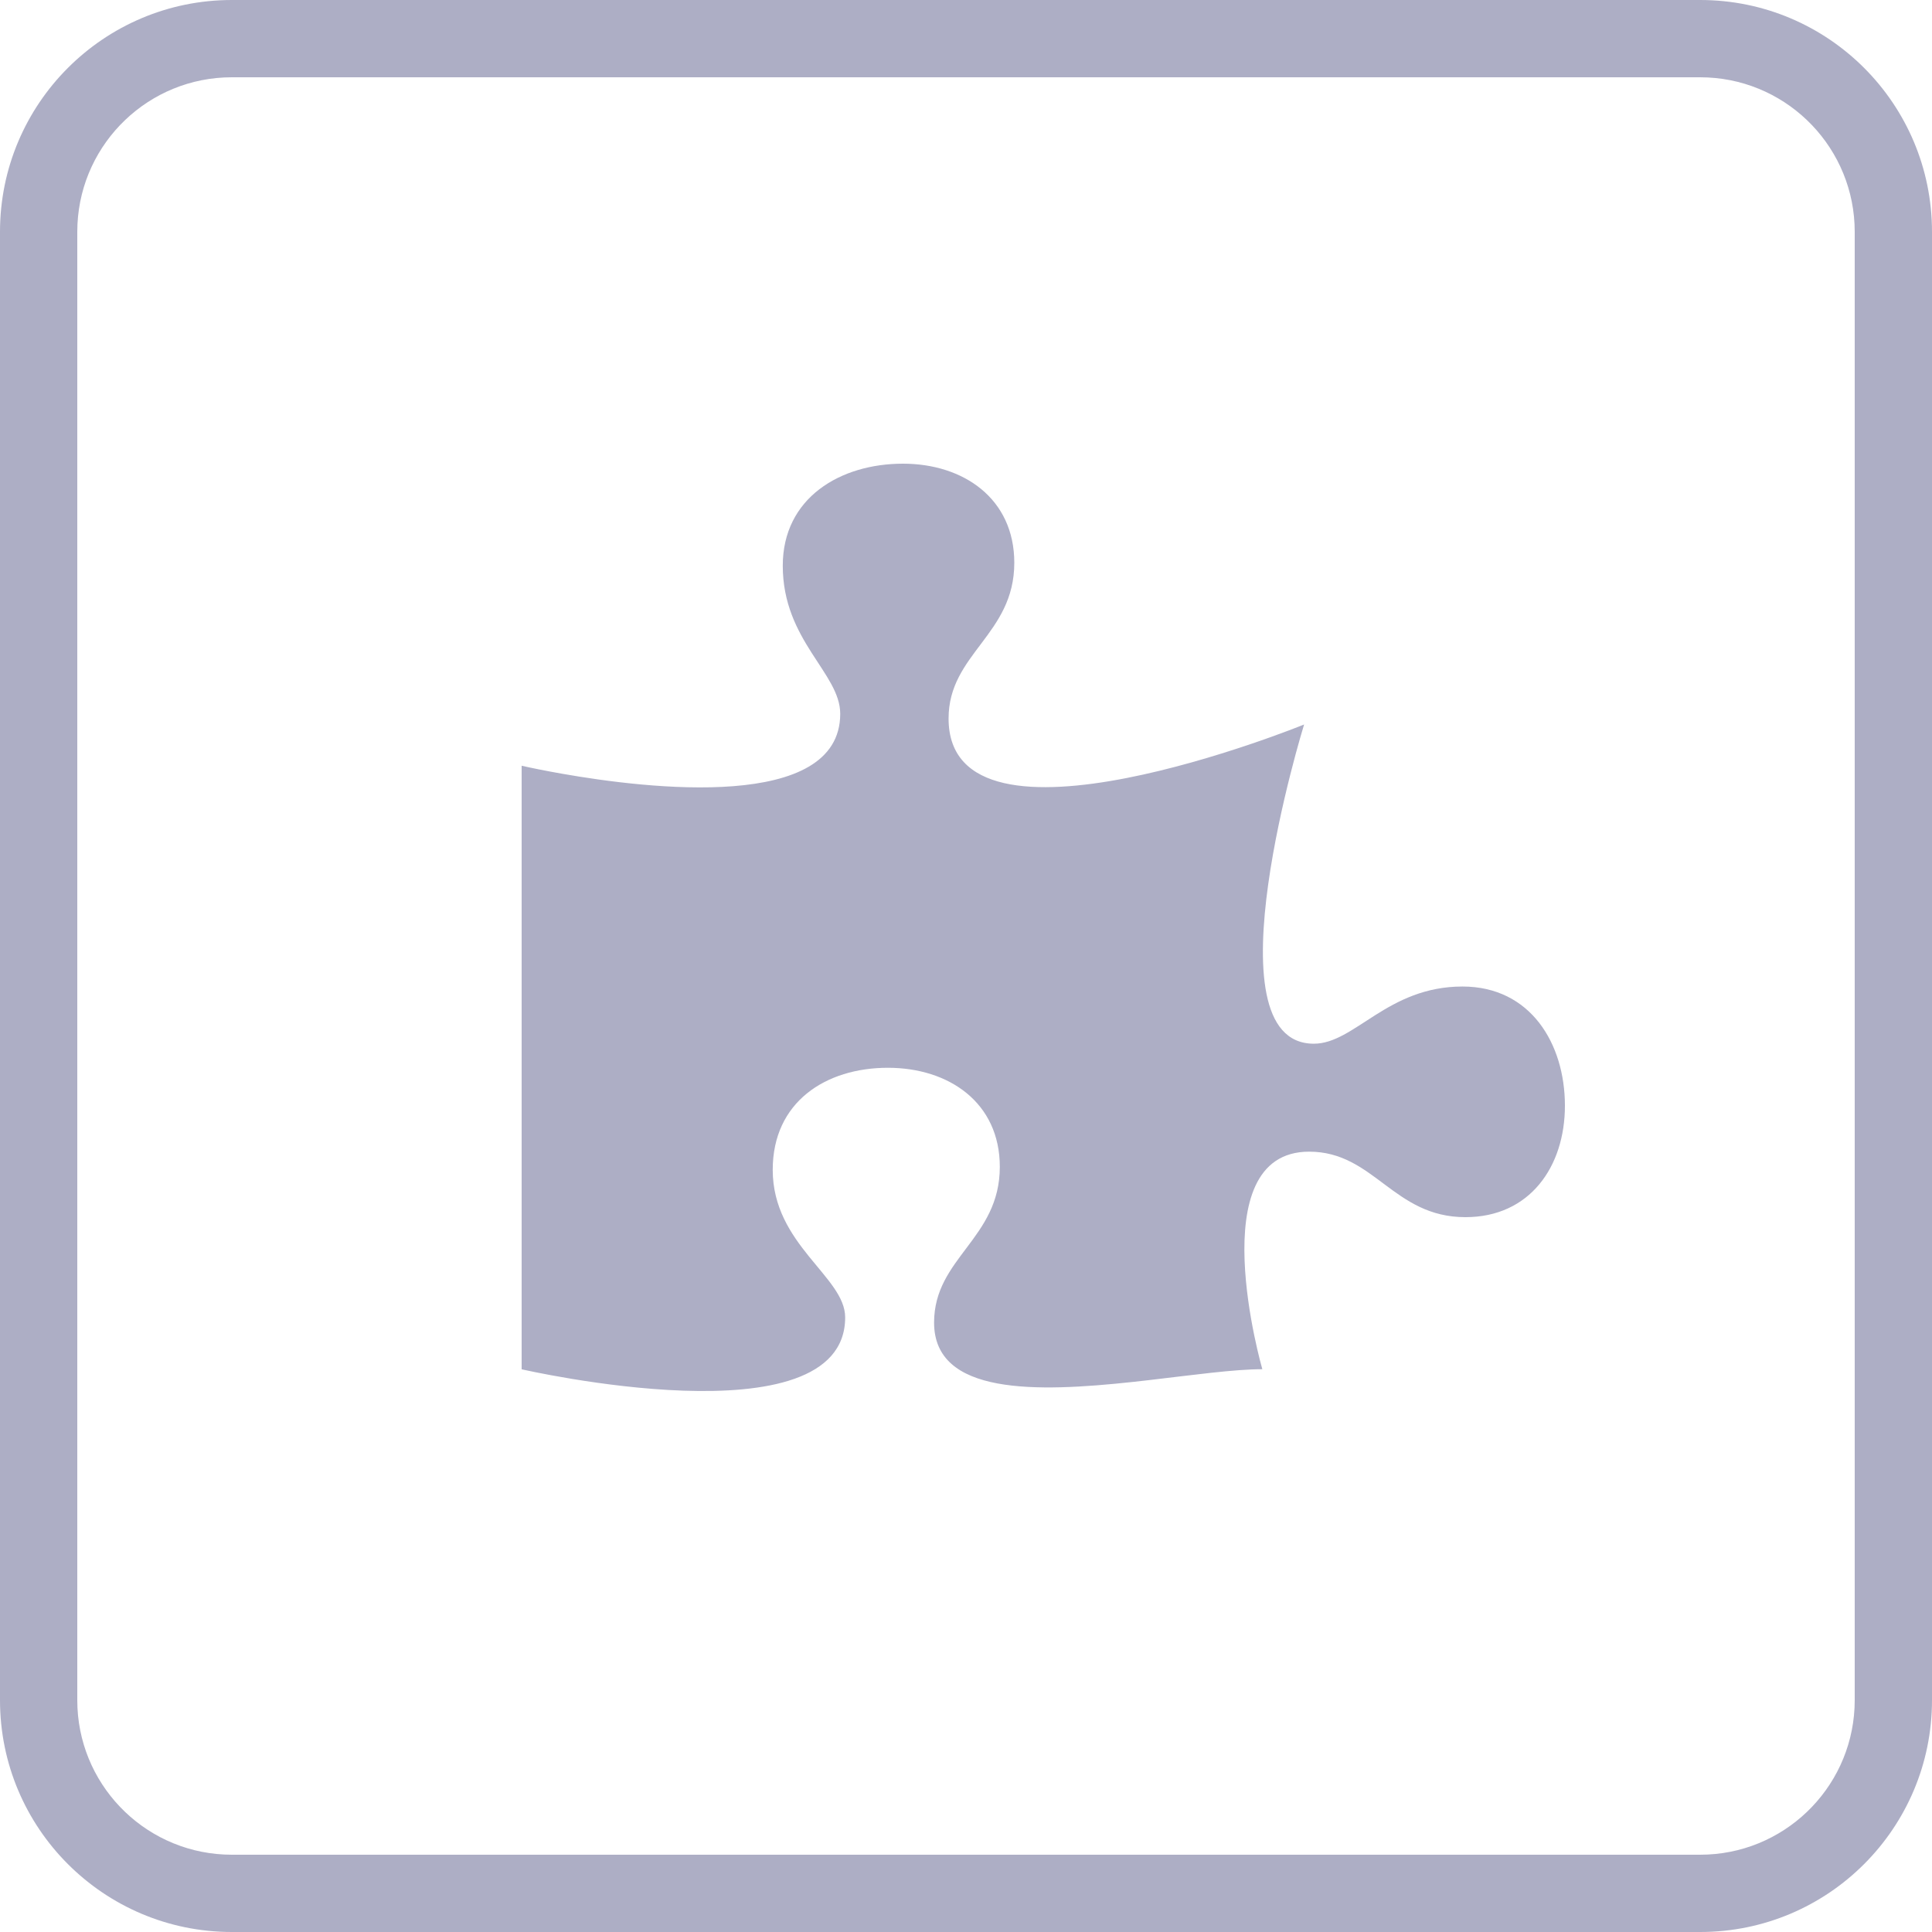
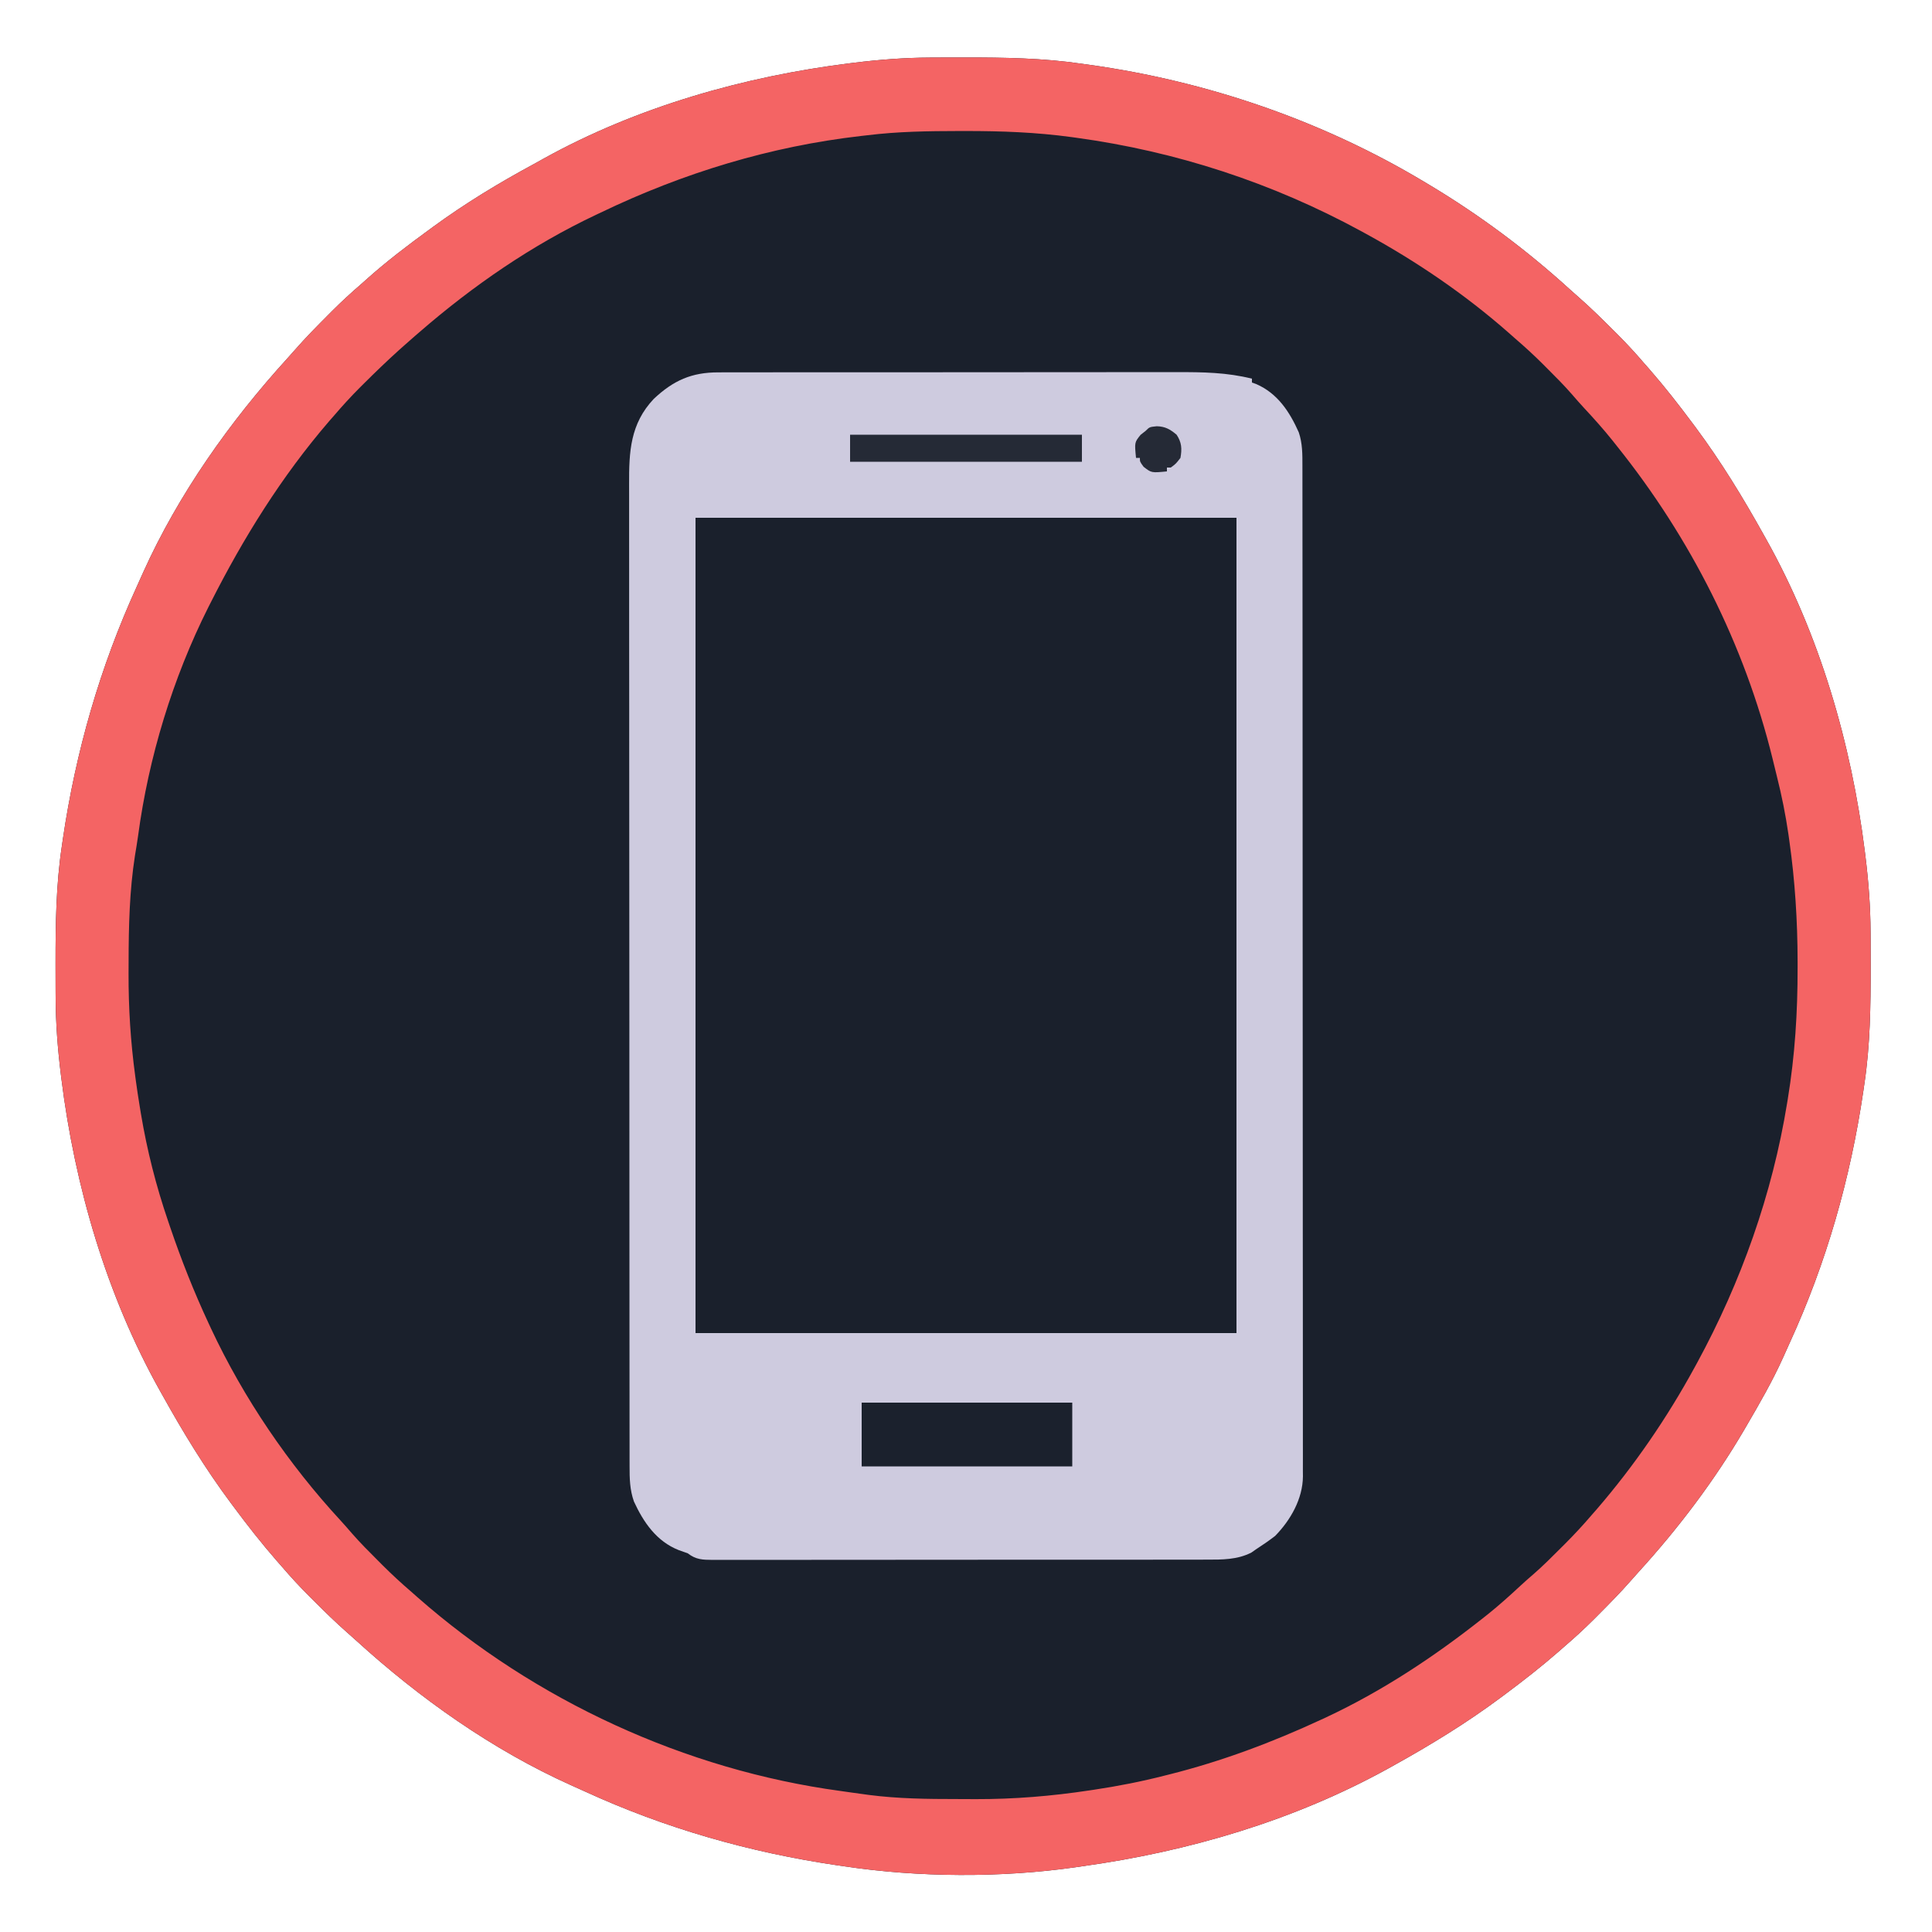
- <svg xmlns="http://www.w3.org/2000/svg" width="50px" height="50px" viewBox="0 0 50 50" version="1.1">
-   <g id="Icons" stroke="none" stroke-width="1" fill="none" fill-rule="evenodd">
-     <g transform="translate(-770, -140)" fill="#ADAEC5" fill-rule="nonzero" id="default">
-       <g transform="translate(770, 140)" id="paths">
-         <path d="M44,0 C47.314,0 50,2.686 50,6 L50,44 C50,47.314 47.314,50 44,50 L6,50 C2.686,50 0,47.314 0,44 L0,6 C0,2.686 2.686,0 6,0 L44,0 Z M44,2 L6,2 C3.858,2 2.109,3.684 2.005,5.8 L2,6 L2,44 C2,46.142 3.684,47.891 5.8,47.995 L6,48 L44,48 C46.142,48 47.891,46.316 47.995,44.2 L48,44 L48,6 C48,3.858 46.316,2.109 44.2,2.005 L44,2 Z" id="Rectangle" />
-         <path d="M21.873,34.094 C21.873,33.04 19.998,32.214 19.998,30.275 C19.998,28.519 21.37,27.634 22.979,27.634 C24.557,27.634 25.875,28.534 25.875,30.198 C25.875,32.061 24.174,32.55 24.174,34.229 C24.174,36.111 26.825,36.033 29.321,35.764 L29.747,35.716 C30.876,35.585 31.94,35.435 32.669,35.435 C32.669,35.435 31.041,29.805 33.88,29.805 C35.565,29.805 36.056,31.5 37.925,31.5 C39.596,31.5 40.5,30.187 40.5,28.615 C40.5,27.011 39.611,25.531 37.849,25.531 C35.903,25.531 35.06,27.011 34.002,27.011 C31.191,27.011 33.75,18.75 33.75,18.75 C33.75,18.75 24.549,22.5 24.549,18.595 C24.549,16.916 26.25,16.428 26.25,14.565 C26.25,12.901 24.932,12 23.369,12 C21.745,12 20.258,12.886 20.258,14.641 C20.258,16.58 21.745,17.42 21.745,18.473 C21.745,21.012 16.757,20.414 14.54,20.023 L14.243,19.969 C13.783,19.883 13.5,19.817 13.5,19.817 L13.5,35.437 C13.5,35.437 21.873,37.361 21.873,34.094 Z" id="" />
-       </g>
-     </g>
-   </g>
+ <svg xmlns="http://www.w3.org/2000/svg" version="1.1" width="1000" height="1000">
+   <path d="M0 0 C1.878 -0.011 1.878 -0.011 3.794 -0.021 C7.814 -0.039 11.832 -0.046 15.852 -0.047 C16.536 -0.047 17.221 -0.048 17.926 -0.048 C38.263 -0.055 58.312 0.231 78.477 3.203 C79.717 3.375 80.958 3.546 82.236 3.723 C143.209 12.246 202.602 32.538 255.477 64.203 C256.382 64.743 257.288 65.283 258.221 65.84 C284.309 81.477 308.631 99.581 331.117 120.062 C332.614 121.421 334.124 122.766 335.648 124.094 C341.724 129.415 347.446 135.065 353.164 140.766 C353.972 141.569 354.78 142.373 355.613 143.201 C360.441 148.041 365.035 153.009 369.477 158.203 C370.426 159.286 371.376 160.368 372.328 161.449 C380.129 170.392 387.394 179.683 394.477 189.203 C395.02 189.93 395.563 190.658 396.122 191.407 C409.332 209.169 420.724 227.87 431.477 247.203 C431.874 247.911 432.272 248.619 432.682 249.348 C460.285 298.642 476.762 355.127 483.727 411.016 C483.851 412.015 483.851 412.015 483.978 413.034 C485.609 426.265 486.63 439.387 486.68 452.727 C486.687 453.979 486.694 455.231 486.701 456.521 C486.718 460.54 486.725 464.559 486.727 468.578 C486.727 469.262 486.727 469.947 486.728 470.652 C486.735 490.98 486.503 511.052 483.477 531.203 C483.3 532.427 483.123 533.651 482.94 534.913 C476.274 580.205 463.828 623.863 444.717 665.497 C443.615 667.901 442.534 670.313 441.461 672.73 C435.944 684.993 429.257 696.604 422.477 708.203 C422.003 709.015 421.53 709.826 421.042 710.662 C405.619 736.926 387.113 761.342 366.617 783.844 C365.259 785.341 363.913 786.85 362.586 788.375 C357.265 794.45 351.614 800.172 345.914 805.891 C345.11 806.699 344.307 807.507 343.479 808.34 C338.639 813.167 333.671 817.761 328.477 822.203 C327.394 823.153 326.311 824.103 325.23 825.055 C316.287 832.856 306.996 840.121 297.477 847.203 C296.749 847.746 296.022 848.289 295.272 848.849 C277.516 862.054 258.824 873.486 239.477 884.203 C238.302 884.856 238.302 884.856 237.104 885.523 C188.247 912.514 133.572 928.582 78.477 936.203 C77.356 936.368 76.235 936.533 75.081 936.704 C36.578 942.207 -6.075 941.977 -44.523 936.203 C-45.748 936.026 -46.972 935.849 -48.233 935.667 C-93.525 929 -137.183 916.555 -178.817 897.443 C-181.221 896.342 -183.634 895.261 -186.051 894.188 C-226.661 875.92 -264.322 849.257 -297.164 819.344 C-298.661 817.985 -300.17 816.64 -301.695 815.312 C-307.77 809.991 -313.493 804.341 -319.211 798.641 C-320.019 797.837 -320.827 797.033 -321.66 796.206 C-326.488 791.366 -331.081 786.398 -335.523 781.203 C-336.473 780.12 -337.423 779.038 -338.375 777.957 C-346.176 769.014 -353.441 759.723 -360.523 750.203 C-361.066 749.476 -361.609 748.748 -362.169 747.999 C-375.379 730.237 -386.77 711.536 -397.523 692.203 C-397.921 691.495 -398.319 690.788 -398.729 690.059 C-426.331 640.764 -442.809 584.279 -449.773 528.391 C-449.857 527.725 -449.94 527.059 -450.025 526.373 C-451.656 513.141 -452.676 500.019 -452.727 486.68 C-452.737 484.801 -452.737 484.801 -452.748 482.885 C-452.765 478.866 -452.772 474.847 -452.773 470.828 C-452.774 470.144 -452.774 469.459 -452.775 468.754 C-452.782 448.426 -452.55 428.354 -449.523 408.203 C-449.347 406.979 -449.17 405.755 -448.987 404.494 C-442.32 359.199 -429.801 315.615 -410.78 273.958 C-409.674 271.533 -408.586 269.1 -407.504 266.664 C-389.227 226.059 -362.577 188.404 -332.664 155.562 C-331.306 154.065 -329.96 152.556 -328.633 151.031 C-323.312 144.956 -317.661 139.234 -311.961 133.516 C-311.157 132.707 -310.354 131.899 -309.526 131.067 C-304.685 126.238 -299.708 121.657 -294.523 117.203 C-293.402 116.205 -292.282 115.206 -291.164 114.203 C-281.077 105.239 -270.425 97.148 -259.523 89.203 C-258.429 88.4 -258.429 88.4 -257.312 87.582 C-240.85 75.549 -223.477 64.986 -205.543 55.301 C-203.692 54.295 -201.854 53.267 -200.02 52.23 C-151.774 25.501 -96.252 9.75 -41.711 2.953 C-41.045 2.87 -40.379 2.787 -39.693 2.701 C-26.461 1.07 -13.339 0.05 0 0 Z " fill="#1A202C" transform="translate(481.5234,29.79688)" />
+   <path d="M0 0 C92.4 0 184.8 0 280 0 C280 139.26 280 278.52 280 422 C187.6 422 95.2 422 0 422 C0 282.74 0 143.48 0 0 Z " fill="#1A202C" transform="translate(360,268)" />
+   <path d="M0 0 C1.878 -0.011 1.878 -0.011 3.794 -0.021 C7.814 -0.039 11.832 -0.046 15.852 -0.047 C16.536 -0.047 17.221 -0.048 17.926 -0.048 C38.263 -0.055 58.312 0.231 78.477 3.203 C79.717 3.375 80.958 3.546 82.236 3.723 C143.209 12.246 202.602 32.538 255.477 64.203 C256.382 64.743 257.288 65.283 258.221 65.84 C284.309 81.477 308.631 99.581 331.117 120.062 C332.614 121.421 334.124 122.766 335.648 124.094 C341.724 129.415 347.446 135.065 353.164 140.766 C353.972 141.569 354.78 142.373 355.613 143.201 C360.441 148.041 365.035 153.009 369.477 158.203 C370.426 159.286 371.376 160.368 372.328 161.449 C380.129 170.392 387.394 179.683 394.477 189.203 C395.02 189.93 395.563 190.658 396.122 191.407 C409.332 209.169 420.724 227.87 431.477 247.203 C431.874 247.911 432.272 248.619 432.682 249.348 C460.285 298.642 476.762 355.127 483.727 411.016 C483.851 412.015 483.851 412.015 483.978 413.034 C485.609 426.265 486.63 439.387 486.68 452.727 C486.687 453.979 486.694 455.231 486.701 456.521 C486.718 460.54 486.725 464.559 486.727 468.578 C486.727 469.262 486.727 469.947 486.728 470.652 C486.735 490.98 486.503 511.052 483.477 531.203 C483.3 532.427 483.123 533.651 482.94 534.913 C476.274 580.205 463.828 623.863 444.717 665.497 C443.615 667.901 442.534 670.313 441.461 672.73 C435.944 684.993 429.257 696.604 422.477 708.203 C422.003 709.015 421.53 709.826 421.042 710.662 C405.619 736.926 387.113 761.342 366.617 783.844 C365.259 785.341 363.913 786.85 362.586 788.375 C357.265 794.45 351.614 800.172 345.914 805.891 C345.11 806.699 344.307 807.507 343.479 808.34 C338.639 813.167 333.671 817.761 328.477 822.203 C327.394 823.153 326.311 824.103 325.23 825.055 C316.287 832.856 306.996 840.121 297.477 847.203 C296.749 847.746 296.022 848.289 295.272 848.849 C277.516 862.054 258.824 873.486 239.477 884.203 C238.302 884.856 238.302 884.856 237.104 885.523 C188.247 912.514 133.572 928.582 78.477 936.203 C77.356 936.368 76.235 936.533 75.081 936.704 C36.578 942.207 -6.075 941.977 -44.523 936.203 C-45.748 936.026 -46.972 935.849 -48.233 935.667 C-93.525 929 -137.183 916.555 -178.817 897.443 C-181.221 896.342 -183.634 895.261 -186.051 894.188 C-226.661 875.92 -264.322 849.257 -297.164 819.344 C-298.661 817.985 -300.17 816.64 -301.695 815.312 C-307.77 809.991 -313.493 804.341 -319.211 798.641 C-320.019 797.837 -320.827 797.033 -321.66 796.206 C-326.488 791.366 -331.081 786.398 -335.523 781.203 C-336.473 780.12 -337.423 779.038 -338.375 777.957 C-346.176 769.014 -353.441 759.723 -360.523 750.203 C-361.066 749.476 -361.609 748.748 -362.169 747.999 C-375.379 730.237 -386.77 711.536 -397.523 692.203 C-397.921 691.495 -398.319 690.788 -398.729 690.059 C-426.331 640.764 -442.809 584.279 -449.773 528.391 C-449.857 527.725 -449.94 527.059 -450.025 526.373 C-451.656 513.141 -452.676 500.019 -452.727 486.68 C-452.737 484.801 -452.737 484.801 -452.748 482.885 C-452.765 478.866 -452.772 474.847 -452.773 470.828 C-452.774 470.144 -452.774 469.459 -452.775 468.754 C-452.782 448.426 -452.55 428.354 -449.523 408.203 C-449.347 406.979 -449.17 405.755 -448.987 404.494 C-442.32 359.199 -429.801 315.615 -410.78 273.958 C-409.674 271.533 -408.586 269.1 -407.504 266.664 C-389.227 226.059 -362.577 188.404 -332.664 155.562 C-331.306 154.065 -329.96 152.556 -328.633 151.031 C-323.312 144.956 -317.661 139.234 -311.961 133.516 C-311.157 132.707 -310.354 131.899 -309.526 131.067 C-304.685 126.238 -299.708 121.657 -294.523 117.203 C-293.402 116.205 -292.282 115.206 -291.164 114.203 C-281.077 105.239 -270.425 97.148 -259.523 89.203 C-258.429 88.4 -258.429 88.4 -257.312 87.582 C-240.85 75.549 -223.477 64.986 -205.543 55.301 C-203.692 54.295 -201.854 53.267 -200.02 52.23 C-151.774 25.501 -96.252 9.75 -41.711 2.953 C-41.045 2.87 -40.379 2.787 -39.693 2.701 C-26.461 1.07 -13.339 0.05 0 0 Z M-32.523 40.203 C-33.616 40.327 -34.709 40.45 -35.834 40.578 C-82.793 45.95 -127.977 59.743 -170.523 80.203 C-171.374 80.605 -172.225 81.006 -173.102 81.42 C-206.317 97.114 -236.825 118.162 -264.523 142.203 C-265.235 142.814 -265.947 143.425 -266.68 144.055 C-268.644 145.753 -270.587 147.473 -272.523 149.203 C-273.366 149.953 -274.21 150.704 -275.078 151.477 C-281.33 157.118 -287.371 162.947 -293.336 168.891 C-294.393 169.941 -294.393 169.941 -295.472 171.013 C-300.026 175.581 -304.327 180.307 -308.523 185.203 C-309.369 186.167 -310.215 187.132 -311.086 188.125 C-335.715 216.7 -355.548 248.616 -372.523 282.203 C-372.897 282.94 -373.271 283.676 -373.656 284.435 C-392.116 321.171 -404.631 362.209 -410.07 402.97 C-410.538 406.306 -411.09 409.62 -411.648 412.941 C-414.512 431.276 -414.928 449.537 -414.957 468.071 C-414.961 470.04 -414.97 472.01 -414.979 473.98 C-415.035 491.918 -413.936 509.429 -411.523 527.203 C-411.417 528.006 -411.31 528.808 -411.2 529.635 C-410.605 534.045 -409.934 538.438 -409.211 542.828 C-408.896 544.754 -408.896 544.754 -408.574 546.718 C-405.409 565.62 -400.732 584.079 -394.523 602.203 C-394.173 603.238 -393.823 604.272 -393.461 605.338 C-387.662 622.362 -381.132 638.907 -373.523 655.203 C-373.127 656.057 -372.731 656.912 -372.323 657.792 C-355.382 693.966 -332.164 728.082 -305.078 757.402 C-303.115 759.554 -301.207 761.73 -299.309 763.938 C-295.107 768.754 -290.615 773.258 -286.086 777.766 C-285.278 778.577 -284.471 779.389 -283.639 780.225 C-278.762 785.093 -273.756 789.723 -268.523 794.203 C-267.475 795.129 -266.428 796.056 -265.383 796.984 C-204.541 850.463 -126.779 886.31 -46.523 897.203 C-44.492 897.492 -42.461 897.781 -40.43 898.07 C-38.44 898.346 -36.451 898.619 -34.461 898.891 C-33.594 899.01 -32.727 899.13 -31.834 899.253 C-16.666 901.221 -1.489 901.39 13.782 901.388 C17.009 901.391 20.236 901.409 23.463 901.428 C43.338 901.483 62.896 899.864 82.539 896.891 C83.256 896.784 83.973 896.677 84.712 896.567 C97.119 894.713 109.32 892.322 121.477 889.203 C122.172 889.029 122.867 888.855 123.583 888.676 C150.794 881.862 177.062 872.012 202.477 860.203 C203.335 859.805 204.194 859.408 205.079 858.998 C233.877 845.509 260.557 827.865 285.477 808.203 C286.494 807.401 287.511 806.6 288.559 805.773 C294.412 801.068 299.964 796.093 305.457 790.977 C307.675 788.916 309.947 786.931 312.242 784.957 C317.049 780.767 321.542 776.284 326.039 771.766 C326.851 770.958 327.662 770.15 328.498 769.318 C333.366 764.443 338.004 759.442 342.477 754.203 C343.322 753.239 344.168 752.275 345.039 751.281 C364.36 728.864 381.298 704.171 395.477 678.203 C396.195 676.892 396.195 676.892 396.928 675.554 C419.647 633.787 435.863 588.186 443.477 541.203 C443.647 540.17 443.647 540.17 443.822 539.116 C447.543 516.457 448.941 494.102 448.914 471.141 C448.914 469.974 448.914 468.807 448.914 467.605 C448.872 446.811 447.573 426.175 444.664 405.578 C444.493 404.361 444.322 403.145 444.146 401.891 C442.671 391.81 440.684 381.936 438.195 372.06 C437.416 368.964 436.668 365.861 435.918 362.758 C421.427 303.825 393.4 248.522 355.477 201.203 C354.681 200.196 353.886 199.19 353.066 198.152 C348.36 192.284 343.375 186.724 338.25 181.223 C336.179 178.994 334.184 176.712 332.199 174.406 C328.173 169.787 323.881 165.461 319.539 161.141 C318.399 159.995 318.399 159.995 317.236 158.826 C312.479 154.077 307.578 149.578 302.477 145.203 C301.428 144.278 300.381 143.351 299.336 142.422 C276.846 122.653 251.742 105.544 225.477 91.203 C224.602 90.724 223.728 90.245 222.828 89.752 C176.947 64.795 127.345 48.594 75.664 41.516 C74.877 41.407 74.089 41.298 73.278 41.186 C54.847 38.66 36.692 37.997 18.102 38.016 C16.986 38.016 15.87 38.017 14.721 38.017 C-1.127 38.041 -16.778 38.266 -32.523 40.203 Z " fill="#F46464" transform="translate(481.5234,29.79688)" />
+   <path d="M0 0 C1.651 -0.006 1.651 -0.006 3.335 -0.012 C7.024 -0.022 10.713 -0.018 14.402 -0.014 C17.047 -0.018 19.692 -0.023 22.337 -0.029 C28.778 -0.042 35.22 -0.044 41.661 -0.042 C46.903 -0.04 52.144 -0.042 57.386 -0.046 C58.132 -0.046 58.879 -0.047 59.648 -0.048 C61.165 -0.049 62.682 -0.05 64.2 -0.051 C78.429 -0.062 92.659 -0.06 106.888 -0.054 C119.878 -0.049 132.868 -0.06 145.858 -0.079 C159.215 -0.098 172.572 -0.107 185.929 -0.103 C193.42 -0.101 200.911 -0.103 208.402 -0.118 C214.785 -0.13 221.168 -0.131 227.551 -0.119 C230.802 -0.113 234.052 -0.113 237.303 -0.124 C250.572 -0.163 263.169 0.019 276.098 3.261 C276.098 3.921 276.098 4.581 276.098 5.261 C276.821 5.517 277.544 5.774 278.289 6.038 C289.387 10.869 295.587 20.383 300.336 31.022 C302.276 36.723 302.242 42.449 302.229 48.394 C302.231 49.309 302.233 50.224 302.236 51.166 C302.241 54.241 302.24 57.316 302.238 60.391 C302.241 62.614 302.244 64.836 302.247 67.059 C302.255 73.176 302.257 79.292 302.258 85.408 C302.26 91.325 302.266 97.241 302.272 103.157 C302.288 119.005 302.294 134.853 302.299 150.701 C302.301 158.197 302.305 165.694 302.308 173.19 C302.321 198.85 302.332 224.51 302.335 250.17 C302.336 251.78 302.336 253.39 302.336 255.001 C302.336 256.615 302.337 258.229 302.337 259.844 C302.337 263.082 302.338 266.321 302.338 269.56 C302.338 270.764 302.338 270.764 302.338 271.993 C302.342 298.039 302.358 324.086 302.381 350.132 C302.406 377.669 302.42 405.206 302.421 432.743 C302.421 435.765 302.421 438.787 302.422 441.809 C302.422 442.553 302.422 443.297 302.422 444.064 C302.423 456.044 302.434 468.024 302.448 480.004 C302.463 492.041 302.466 504.078 302.458 516.115 C302.454 522.638 302.455 529.16 302.469 535.682 C302.482 541.651 302.481 547.619 302.468 553.588 C302.466 555.749 302.47 557.911 302.478 560.072 C302.489 563.007 302.482 565.941 302.47 568.875 C302.481 570.138 302.481 570.138 302.493 571.427 C302.39 583.057 296.121 594.055 288.098 602.261 C284.861 604.748 281.527 607.048 278.098 609.261 C276.984 610.044 276.984 610.044 275.848 610.843 C268.575 614.593 260.622 614.551 252.609 614.521 C251.482 614.525 250.355 614.529 249.194 614.533 C245.433 614.543 241.672 614.539 237.911 614.535 C235.209 614.539 232.506 614.545 229.804 614.551 C223.236 614.564 216.668 614.565 210.1 614.563 C204.763 614.561 199.426 614.563 194.089 614.567 C192.948 614.568 192.948 614.568 191.784 614.569 C190.239 614.57 188.694 614.571 187.148 614.573 C172.675 614.584 158.202 614.581 143.728 614.575 C130.485 614.57 117.243 614.581 104 614.6 C90.395 614.62 76.791 614.628 63.186 614.624 C55.551 614.622 47.916 614.625 40.28 614.639 C33.785 614.651 27.289 614.652 20.793 614.64 C17.479 614.634 14.165 614.635 10.851 614.645 C7.26 614.656 3.67 614.648 0.079 614.635 C-0.971 614.642 -2.02 614.65 -3.101 614.657 C-8.232 614.619 -11.703 614.541 -15.902 611.261 C-17.475 610.67 -19.059 610.107 -20.652 609.573 C-32.036 605.074 -38.798 595.267 -43.777 584.448 C-45.921 578.375 -46.047 572.546 -46.033 566.185 C-46.036 565.277 -46.038 564.368 -46.04 563.433 C-46.045 560.379 -46.044 557.325 -46.043 554.271 C-46.045 552.064 -46.048 549.856 -46.052 547.649 C-46.06 541.574 -46.061 535.5 -46.062 529.425 C-46.064 523.549 -46.07 517.673 -46.076 511.797 C-46.092 496.056 -46.098 480.314 -46.103 464.573 C-46.105 457.125 -46.109 449.677 -46.113 442.229 C-46.125 416.73 -46.136 391.231 -46.14 365.732 C-46.14 364.132 -46.14 362.532 -46.14 360.931 C-46.141 359.327 -46.141 357.723 -46.141 356.118 C-46.141 352.9 -46.142 349.682 -46.142 346.463 C-46.142 345.665 -46.143 344.867 -46.143 344.045 C-46.146 318.172 -46.162 292.299 -46.185 266.426 C-46.21 239.067 -46.224 211.707 -46.225 184.347 C-46.225 181.343 -46.225 178.339 -46.226 175.335 C-46.226 174.226 -46.226 174.226 -46.226 173.094 C-46.227 161.196 -46.238 149.299 -46.253 137.402 C-46.267 125.441 -46.27 113.48 -46.262 101.519 C-46.258 95.04 -46.259 88.562 -46.273 82.084 C-46.286 76.151 -46.285 70.218 -46.273 64.285 C-46.271 62.141 -46.274 59.997 -46.282 57.853 C-46.347 41.006 -45.692 26.665 -33.539 13.749 C-23.375 4.186 -13.898 -0.051 0 0 Z M-11.902 75.261 C-11.902 214.521 -11.902 353.781 -11.902 497.261 C80.498 497.261 172.898 497.261 268.098 497.261 C268.098 358.001 268.098 218.741 268.098 75.261 C175.698 75.261 83.298 75.261 -11.902 75.261 Z " fill="#CECBDF" transform="translate(371.9021,192.7393)" />
+   <path d="M0 0 C35.97 0 71.94 0 109 0 C109 10.89 109 21.78 109 33 C73.03 33 37.06 33 0 33 C0 22.11 0 11.22 0 0 Z " fill="#1B212D" transform="translate(446,726)" />
+   <path d="M0 0 C39.6 0 79.2 0 120 0 C120 4.62 120 9.24 120 14 C80.4 14 40.8 14 0 14 C0 9.38 0 4.76 0 0 Z " fill="#252A36" transform="translate(440,225)" />
+   <path d="M0 0 C4.367 0.103 6.876 1.563 10.25 4.375 C12.919 8.378 13.083 11.667 12.25 16.375 C9.875 19.438 9.875 19.438 7.25 21.375 C6.59 21.375 5.93 21.375 5.25 21.375 C5.25 22.035 5.25 22.695 5.25 23.375 C-2.74 24.158 -2.74 24.158 -6.812 21 C-8.75 18.375 -8.75 18.375 -8.75 16.375 C-9.41 16.375 -10.07 16.375 -10.75 16.375 C-11.537 8.348 -11.537 8.348 -8.375 4.438 C-7.509 3.757 -6.643 3.076 -5.75 2.375 C-3.75 0.375 -3.75 0.375 0 0 Z " fill="#252A36" transform="translate(598.75,220.625)" />
</svg>
